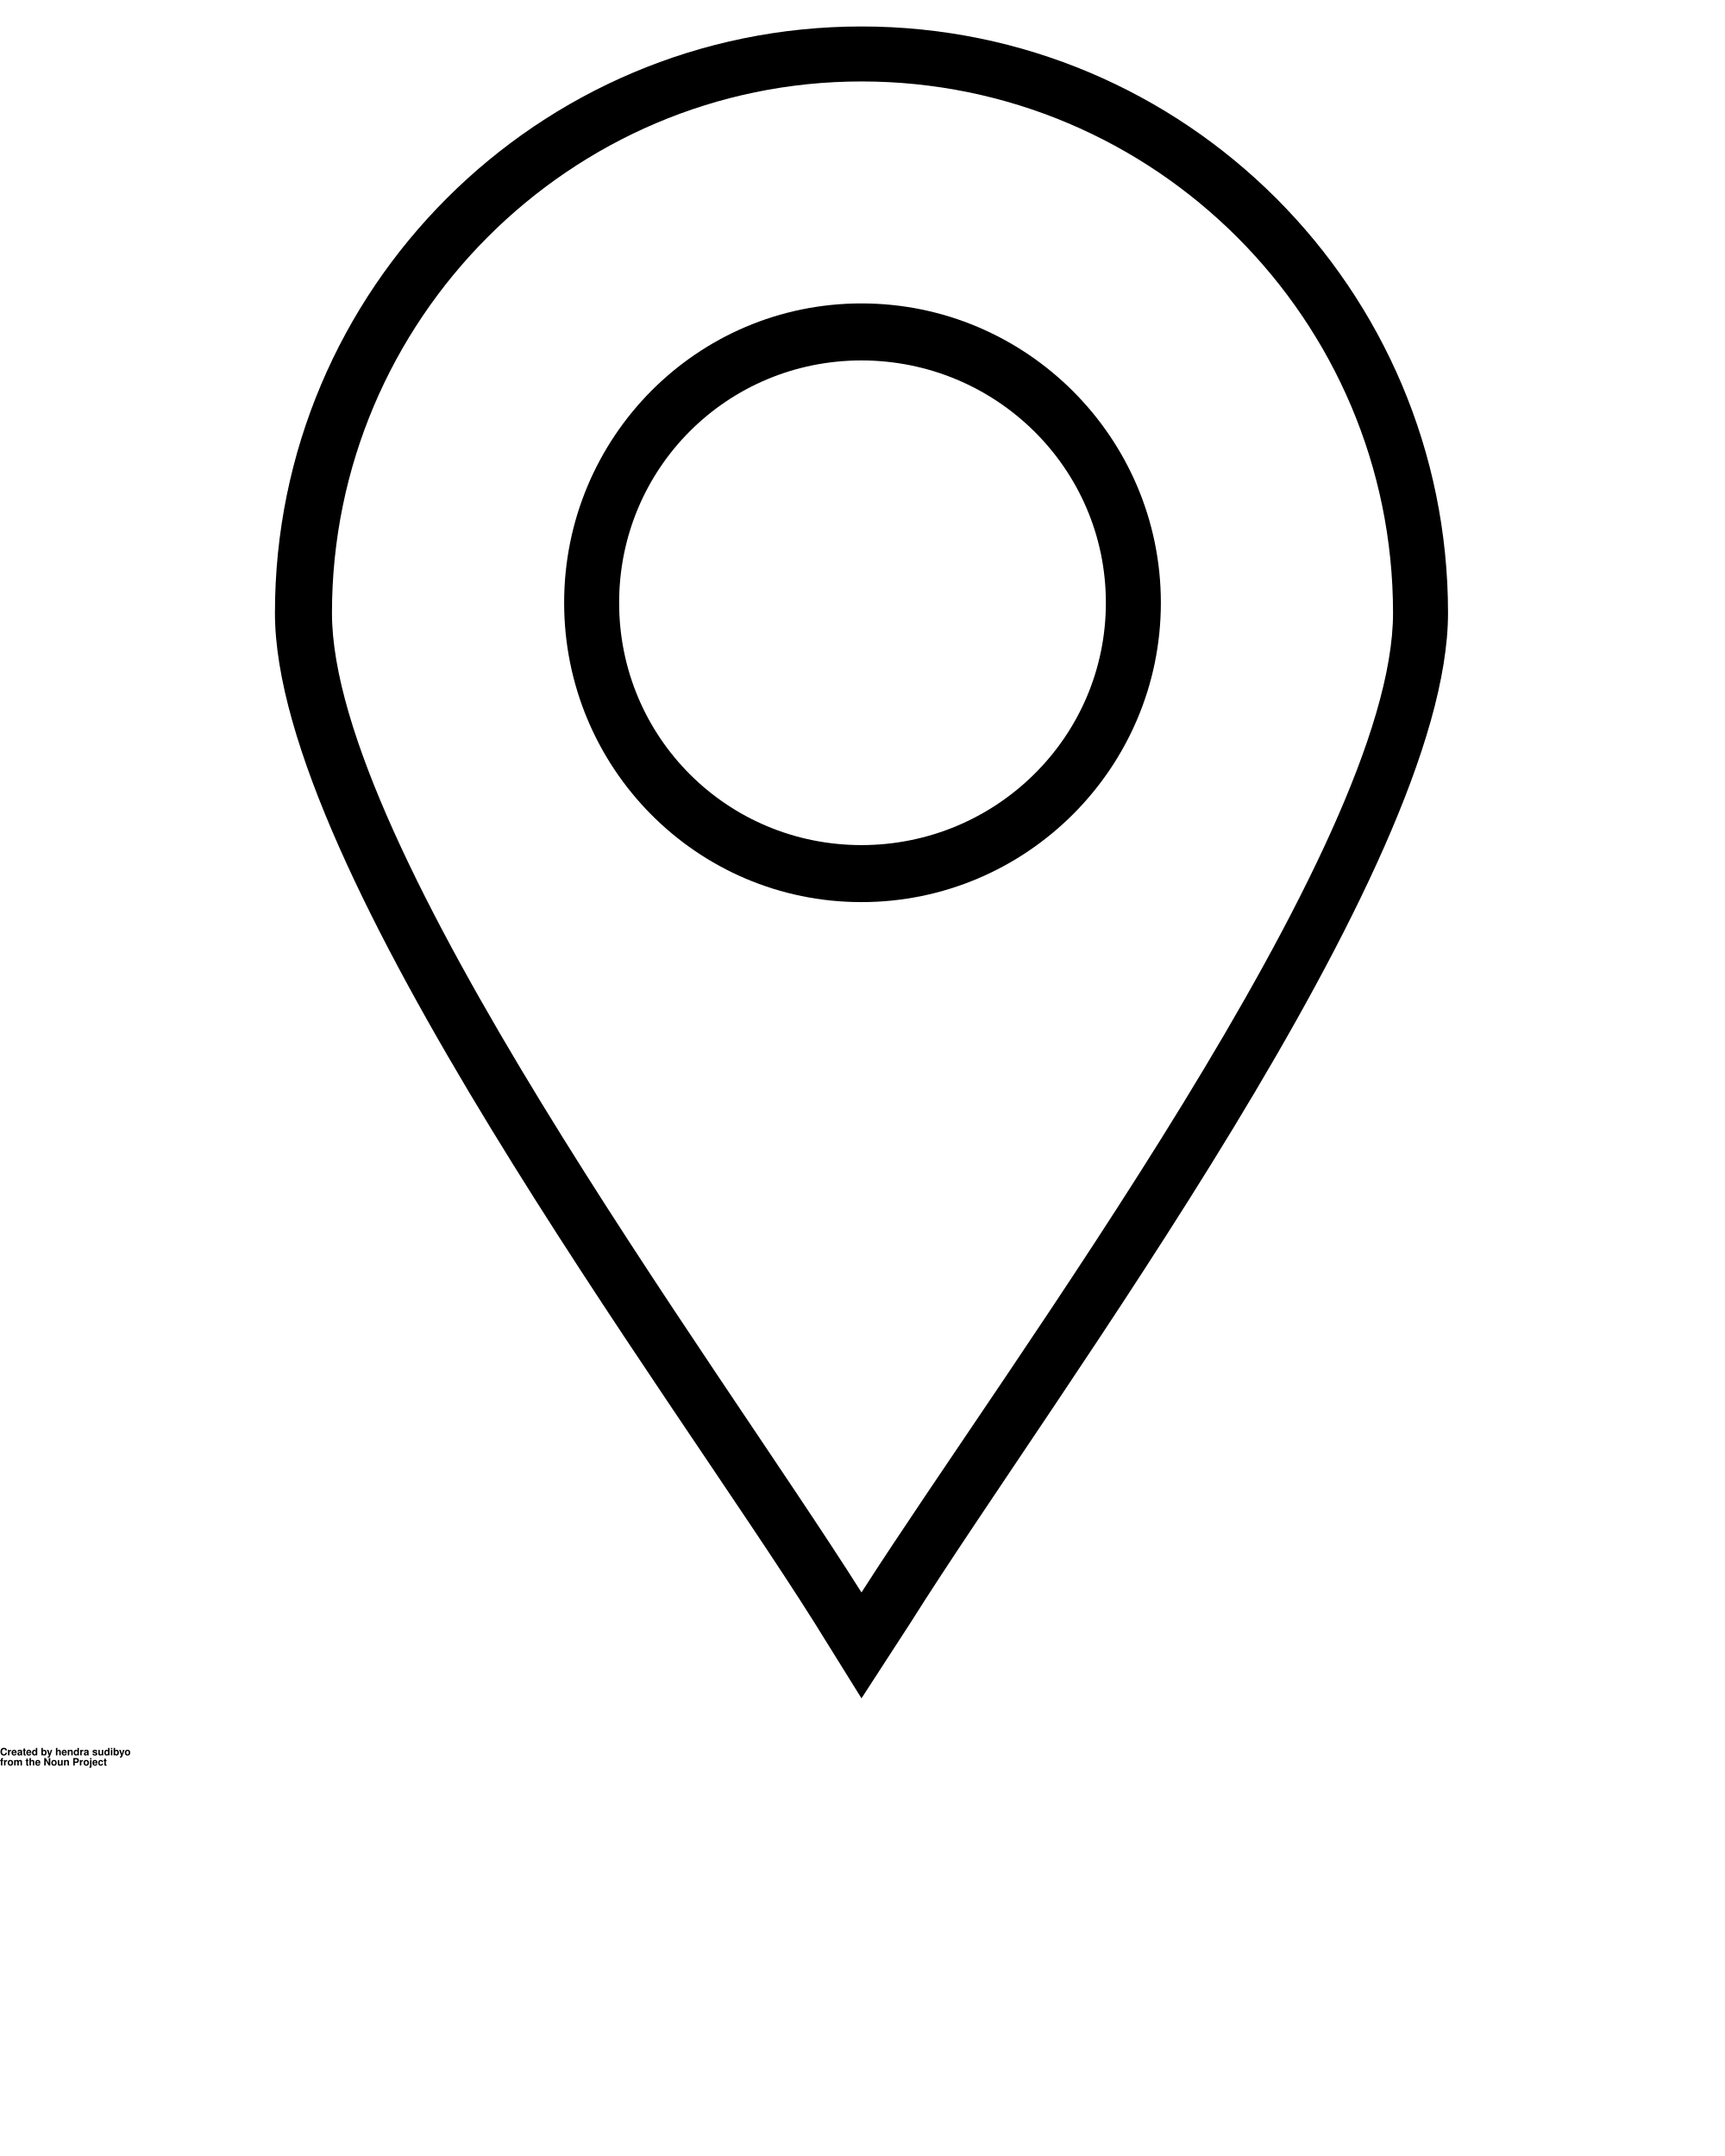
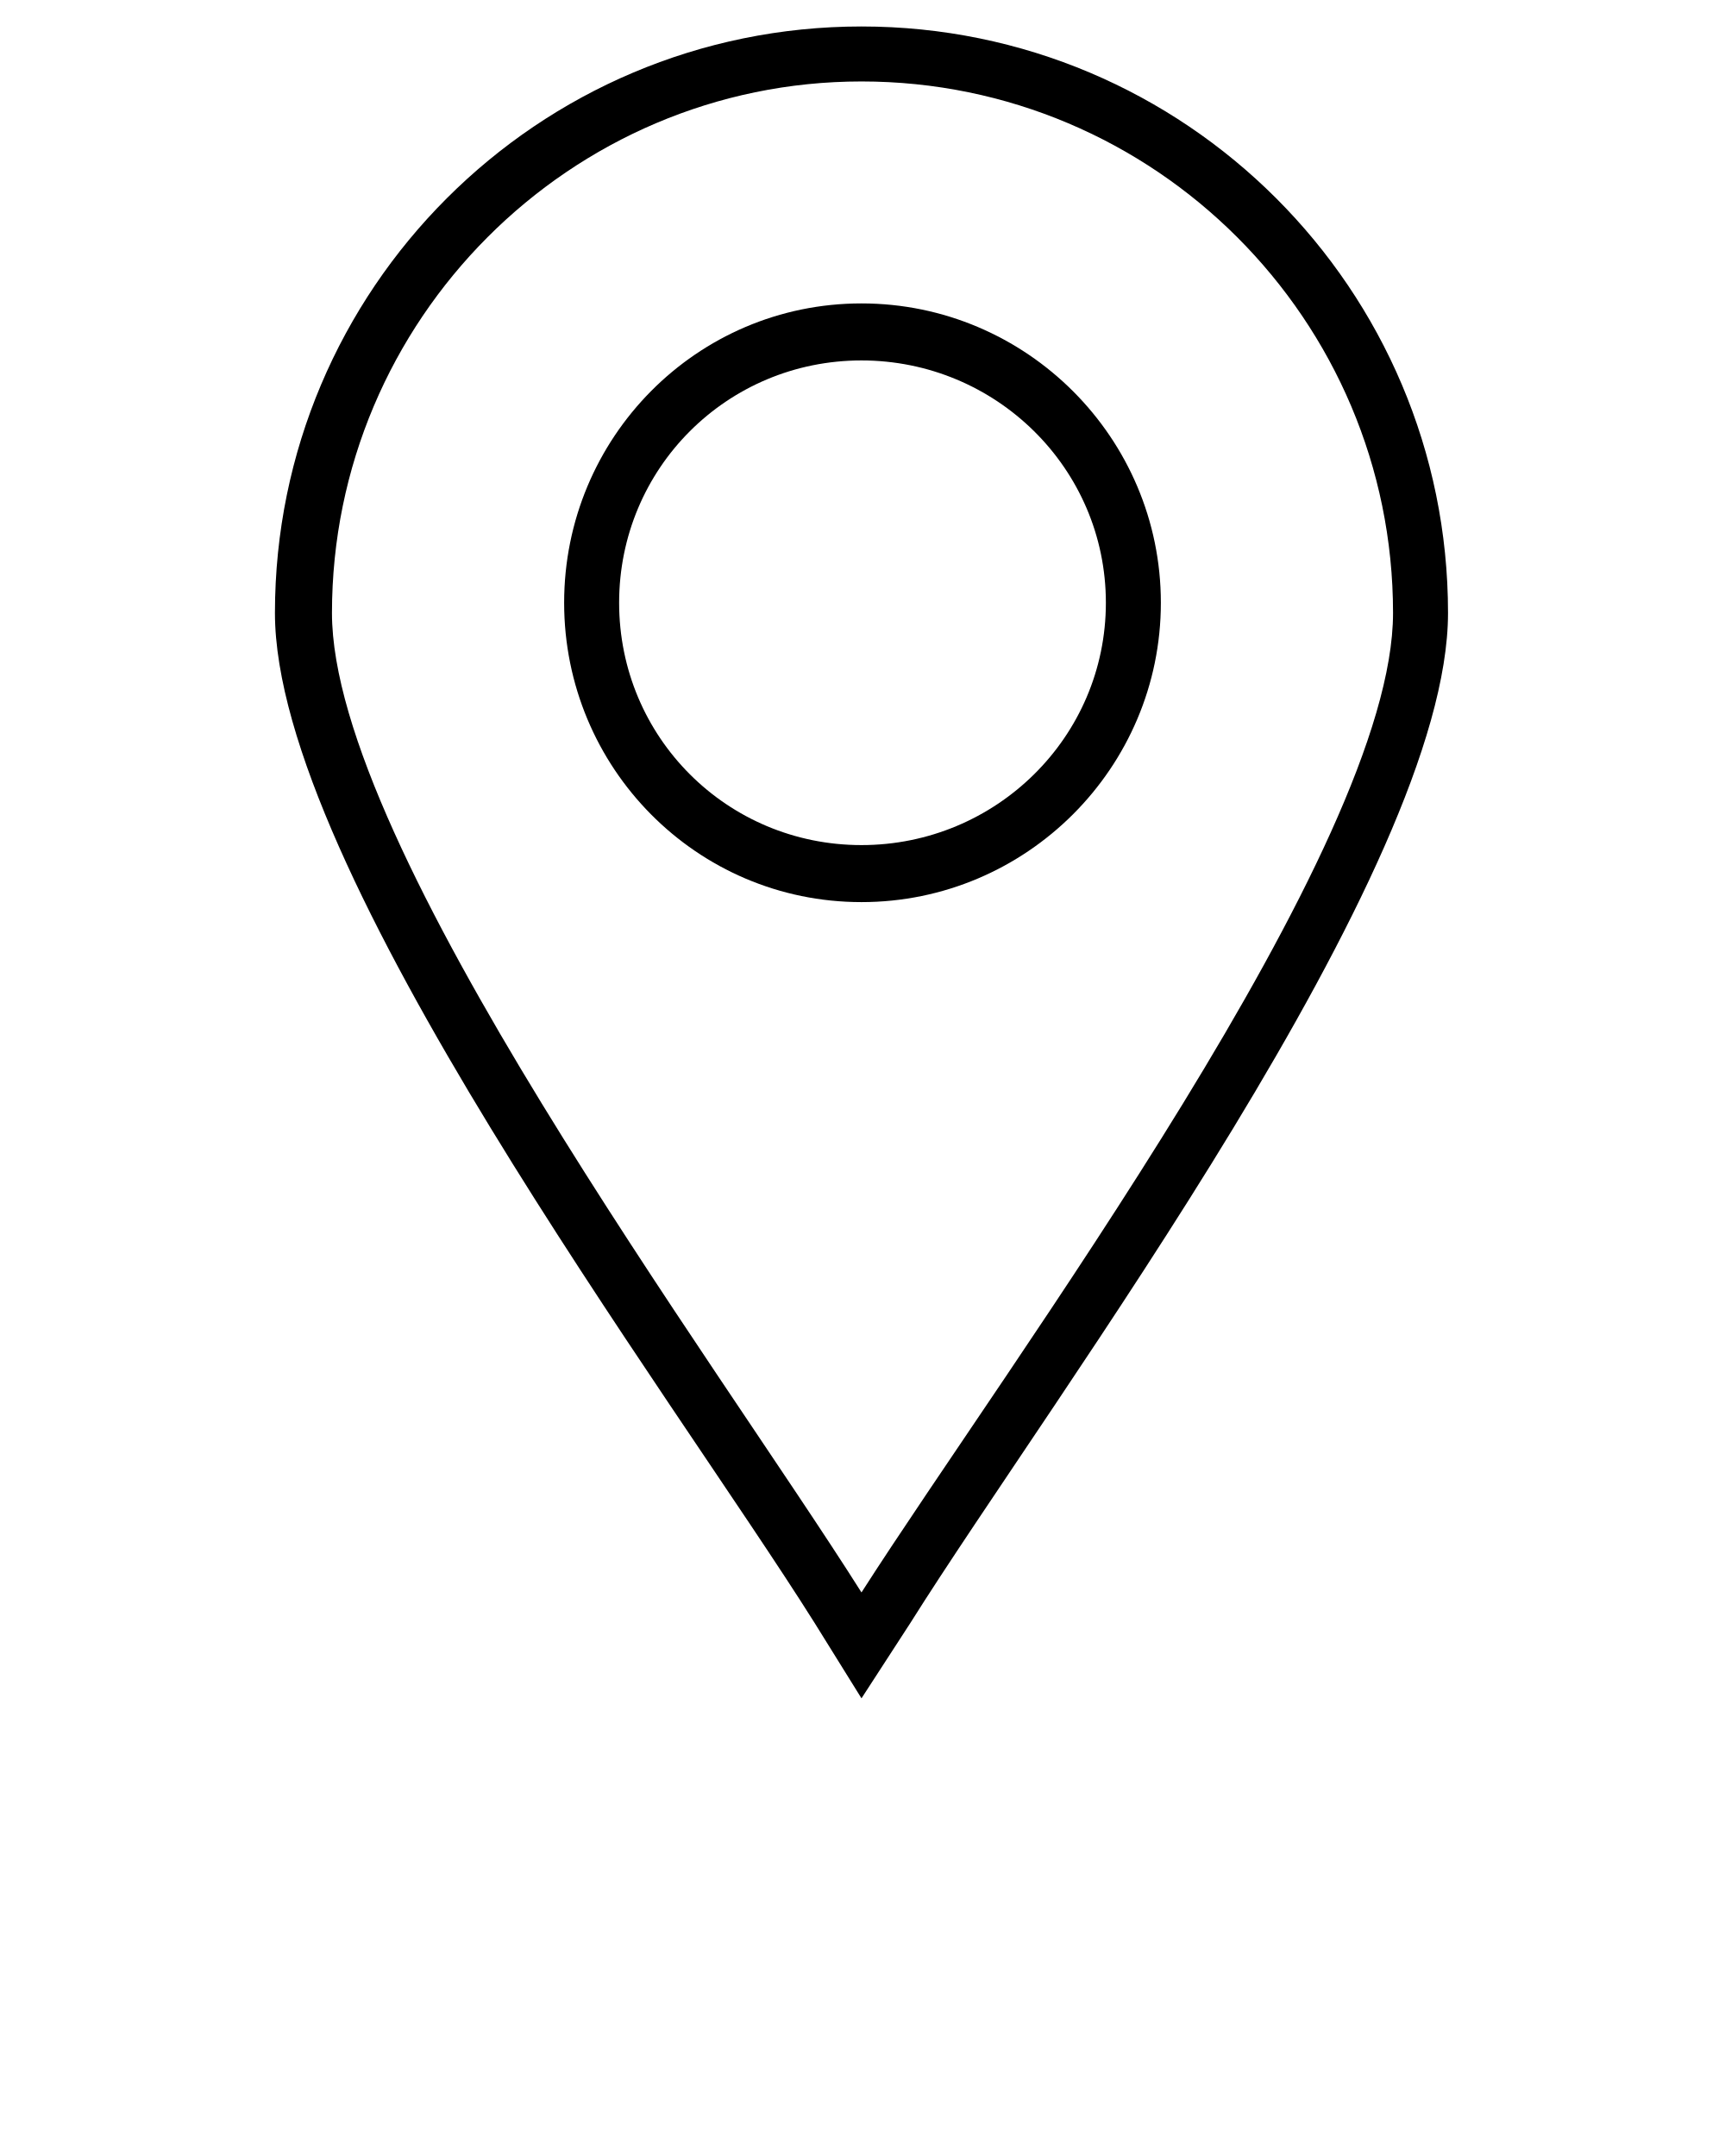
<svg xmlns="http://www.w3.org/2000/svg" xml:space="preserve" version="1.1" style="shape-rendering:geometricPrecision;text-rendering:geometricPrecision;image-rendering:optimizeQuality;" viewBox="0 0 847 1058.75" x="0px" y="0px" fill-rule="evenodd" clip-rule="evenodd">
  <defs>
    <style type="text/css">
   
    .fil0 {fill:black}
   
  </style>
  </defs>
  <g>
    <path class="fil0" d="M400 797c-71,-113 -265,-370 -265,-496 0,-159 129,-288 288,-288 159,0 288,129 288,288 0,126 -193,383 -264,496l-24 37 -23 -37zm23 -757c144,0 261,117 261,261 0,115 -188,367 -261,481 -72,-114 -260,-366 -260,-481 0,-144 117,-261 260,-261z" />
    <path class="fil0" d="M423 149c81,0 147,66 147,147 0,81 -66,147 -147,147 -81,0 -146,-66 -146,-147 0,-81 65,-147 146,-147zm0 28c66,0 120,53 120,119 0,66 -54,119 -120,119 -66,0 -119,-53 -119,-119 0,-66 53,-119 119,-119z" />
  </g>
-   <text x="0" y="862" fill="#000000" font-size="5px" font-weight="bold" font-family="'Helvetica Neue', Helvetica, Arial-Unicode, Arial, Sans-serif">Created by hendra sudibyo</text>
-   <text x="0" y="867" fill="#000000" font-size="5px" font-weight="bold" font-family="'Helvetica Neue', Helvetica, Arial-Unicode, Arial, Sans-serif">from the Noun Project</text>
</svg>
